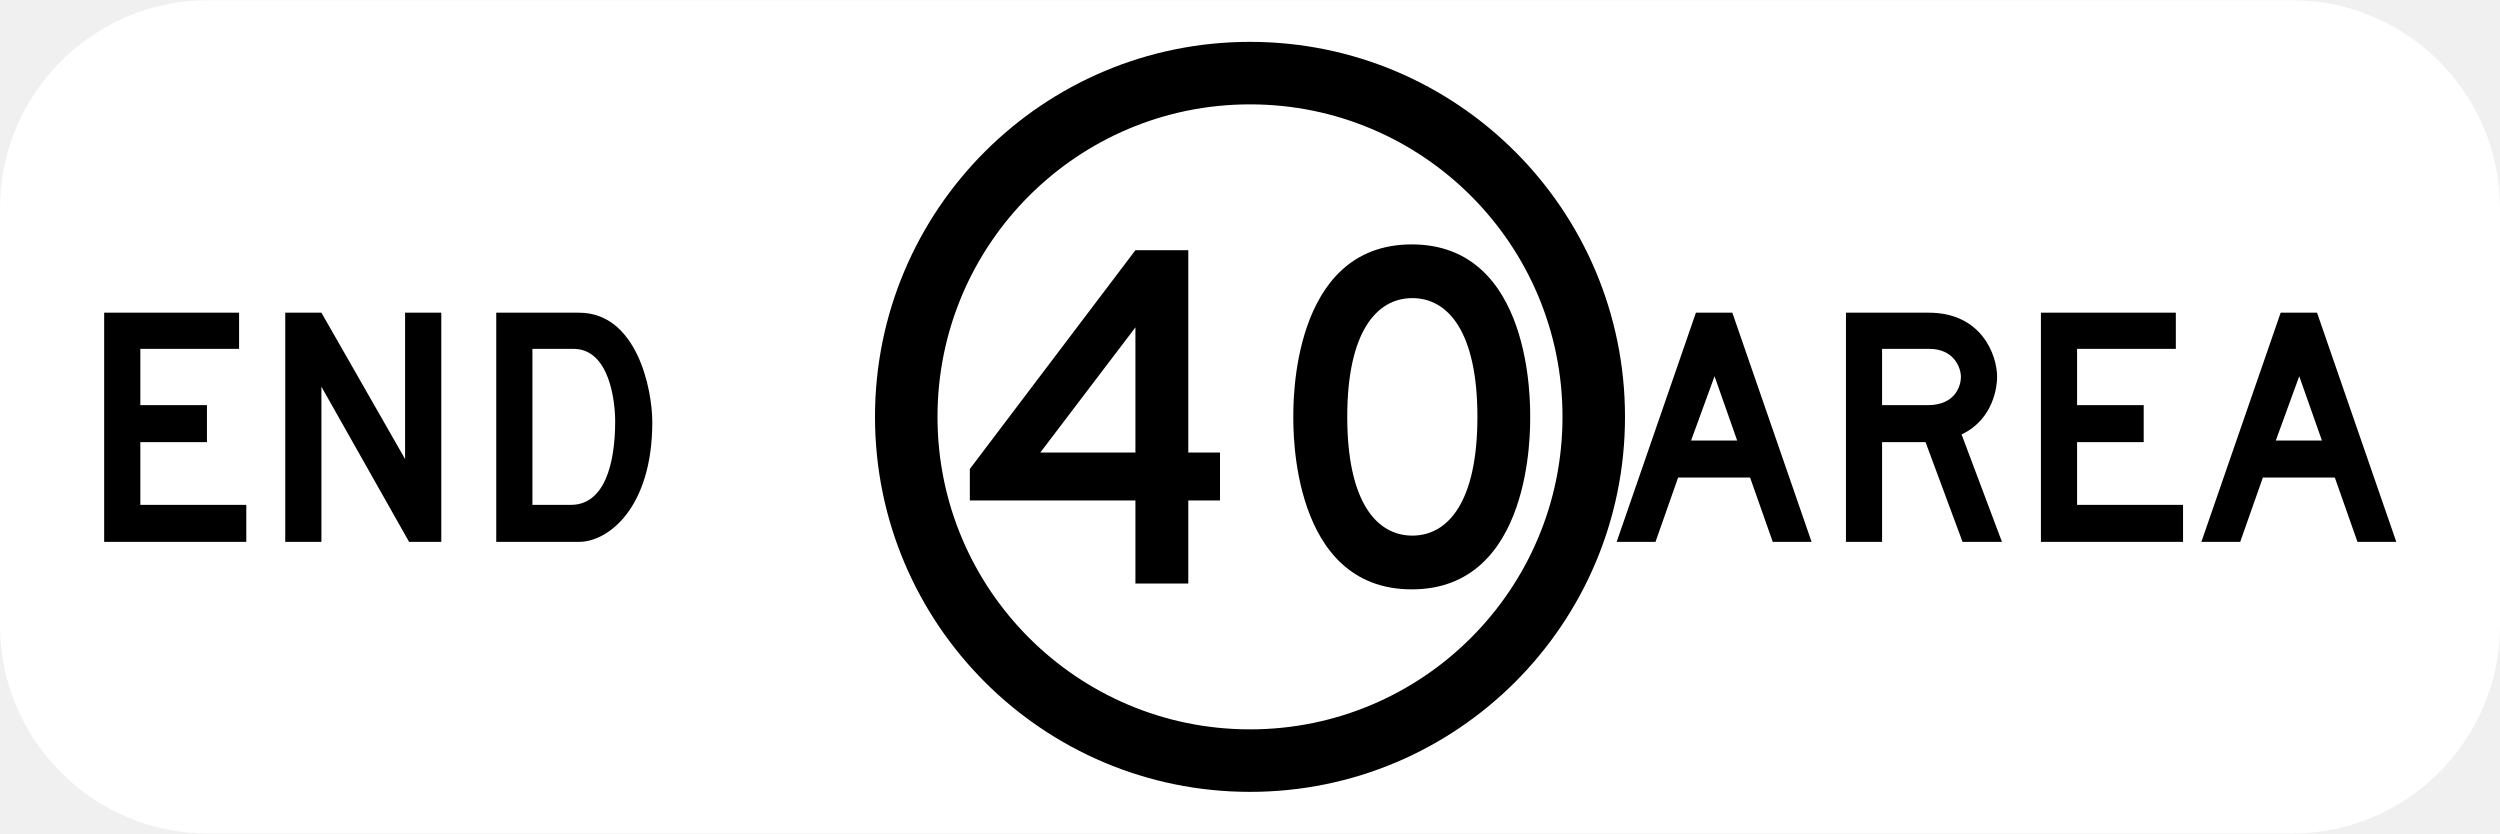
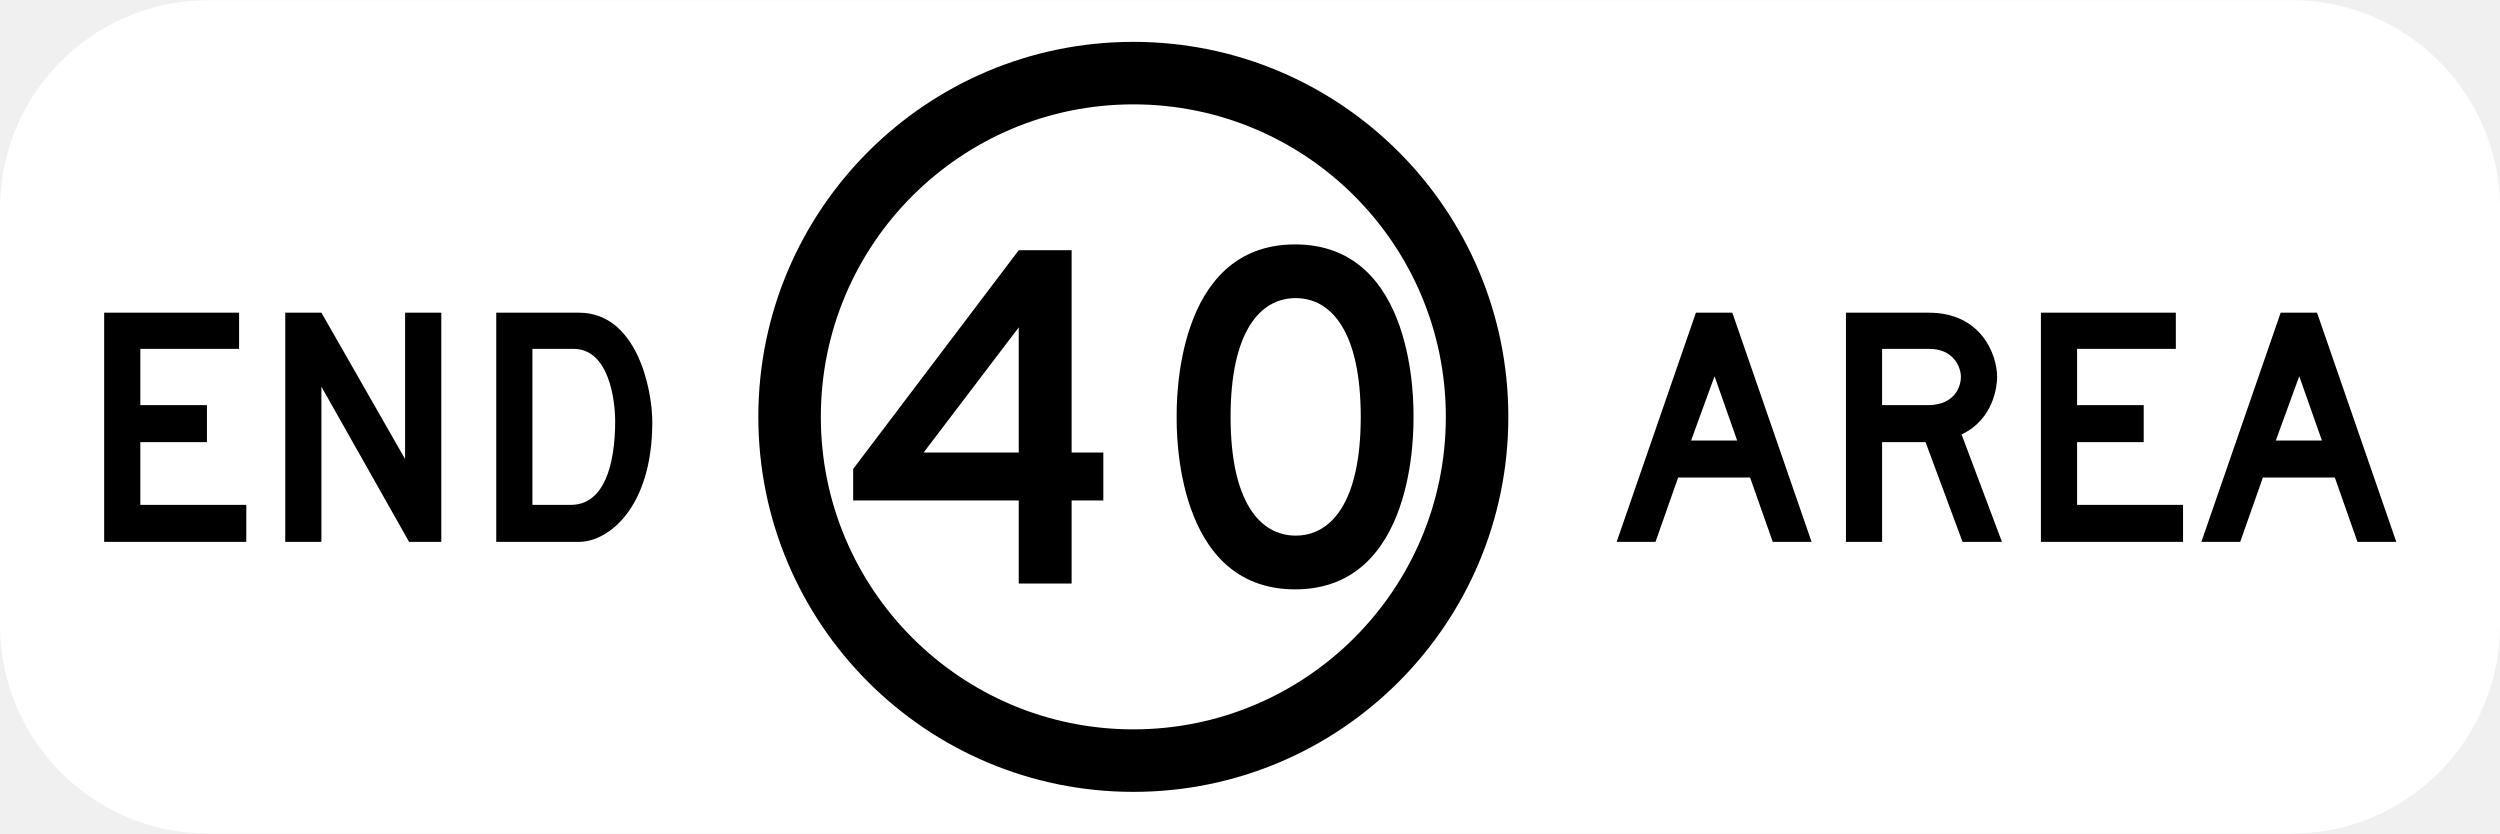
<svg xmlns="http://www.w3.org/2000/svg" version="1.1" width="21.17mm" height="7.06mm" viewBox="0 0 60 20">
  <g transform="scale(0.1)">
    <g id="panel">
      <path id="ground" fill="#fff" d="M50 0h500a50 50 0 0 1 50 50v100a50 50 0 0 1 -50 50h-500a50 50 0 0 1 -50 -50v-100a50 50 0 0 1 50 -50Z" />
    </g>
    <g id="legend">
      <path fill="#000" d="M25 130H59.11V121.12H33.68V106.07H49.67V97.19H33.68V83.68H57.38V75H25Z M98.18 130H105.91V75H97.22V110.12L77.14 75H68.46V130H77.14V92.76Z M138.98 130C145.94 130 156.55 121.89 156.55 101.26C156.55 93.28 152.83 75 138.95 75H119.1V130ZM147.64 101.07C147.64 111.42 145.02 121.12 137.01 121.12H127.78V83.68H137.63C146.24 83.68 147.64 96.15 147.64 101.07Z" />
-       <path fill="#000" fill-rule="evenodd" d="M210 100a90 90 0 1 0 180 0a90 90 0 1 0 -180 0Z M225 100a75 75 0 1 0 150 0a75 75 0 1 0 -150 0Z" />
-       <path fill="#000" d="M285.19 120.07H292.8V108.56H285.19V60H272.5L232.76 112.5V120.07H272.5V140H285.19ZM272.5 78.52V108.56H249.67Z M338.82 58.61C309.79 58.61 310.4 97.13 310.4 100C310.4 102.87 309.79 141.4 338.82 141.4C367.85 141.4 367.24 102.87 367.24 100C367.24 97.13 367.85 58.61 338.82 58.61ZM323.34 100C323.34 79.66 330.34 71.5 338.96 71.5C347.58 71.5 354.58 79.67 354.58 100C354.58 120.33 347.58 128.5 338.96 128.5C330.34 128.5 323.34 120.33 323.34 100Z" />
+       <path fill="#000" fill-rule="evenodd" d="M182 100a90 90 0 1 0 180 0a90 90 0 1 0 -180 0Z M197 100a75 75 0 1 0 150 0a75 75 0 1 0 -150 0Z" />
+       <path fill="#000" d="M257.19 120.07H264.8V108.56H257.19V60H244.5L204.76 112.5V120.07H244.5V140H257.19ZM244.5 78.52V108.56H221.67Z M310.82 58.61C281.79 58.61 282.4 97.13 282.4 100C282.4 102.87 281.79 141.4 310.82 141.4C339.85 141.4 339.24 102.87 339.24 100C339.24 97.13 339.85 58.61 310.82 58.61ZM295.34 100C295.34 79.66 302.34 71.5 310.96 71.5C319.58 71.5 326.58 79.67 326.58 100C326.58 120.33 319.58 128.5 310.96 128.5C302.34 128.5 295.34 120.33 295.34 100Z" />
      <path fill="#000" d="M425.46 130H434.78L415.76 75H407.02L388 130H397.32L402.75 114.56H420.02ZM411.49 90.25 416.92 105.68H405.86Z M462.13 106.06 471.01 130H480.47L470.78 104.22C478.56 100.53 479.31 92.49 479.31 90.45C479.31 85.09 475.53 75 462.92 75H443.03V130H451.7V106.06ZM451.7 97.19V83.68H463.05C468.82 83.68 470.62 88.04 470.62 90.44C470.62 92.22 469.53 97.19 462.63 97.19Z M489.82 130H523.93V121.12H498.5V106.07H514.49V97.19H498.5V83.68H522.2V75H489.82Z M565.79 130H575.11L556.09 75H547.36L528.33 130H537.65L543.09 114.56H560.36ZM551.82 90.25 557.26 105.68H546.19Z" />
    </g>
  </g>
</svg>
